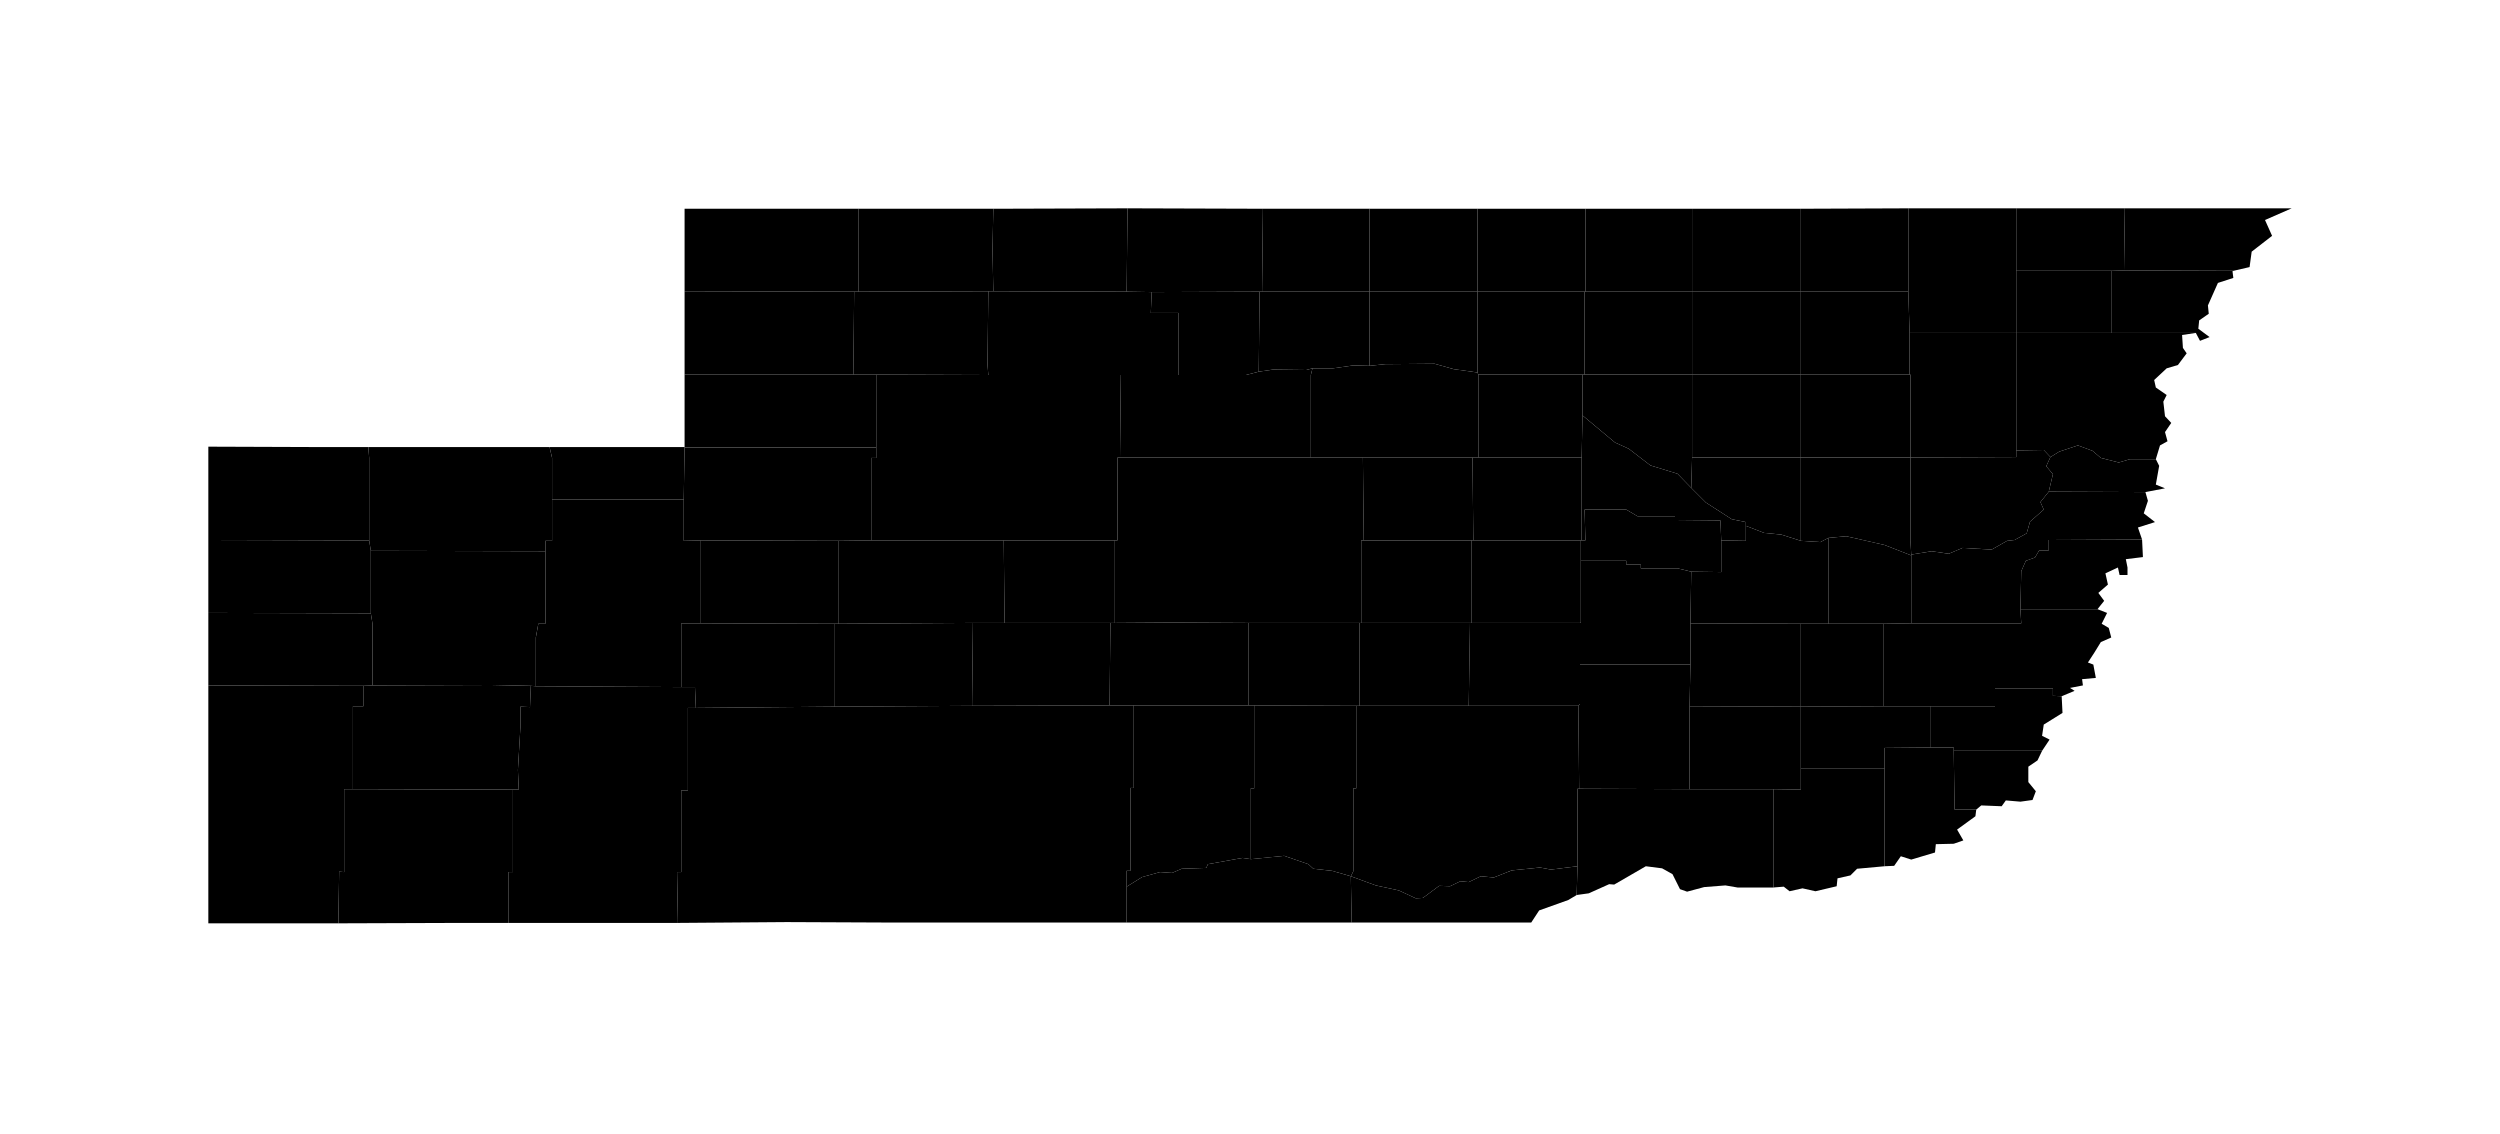
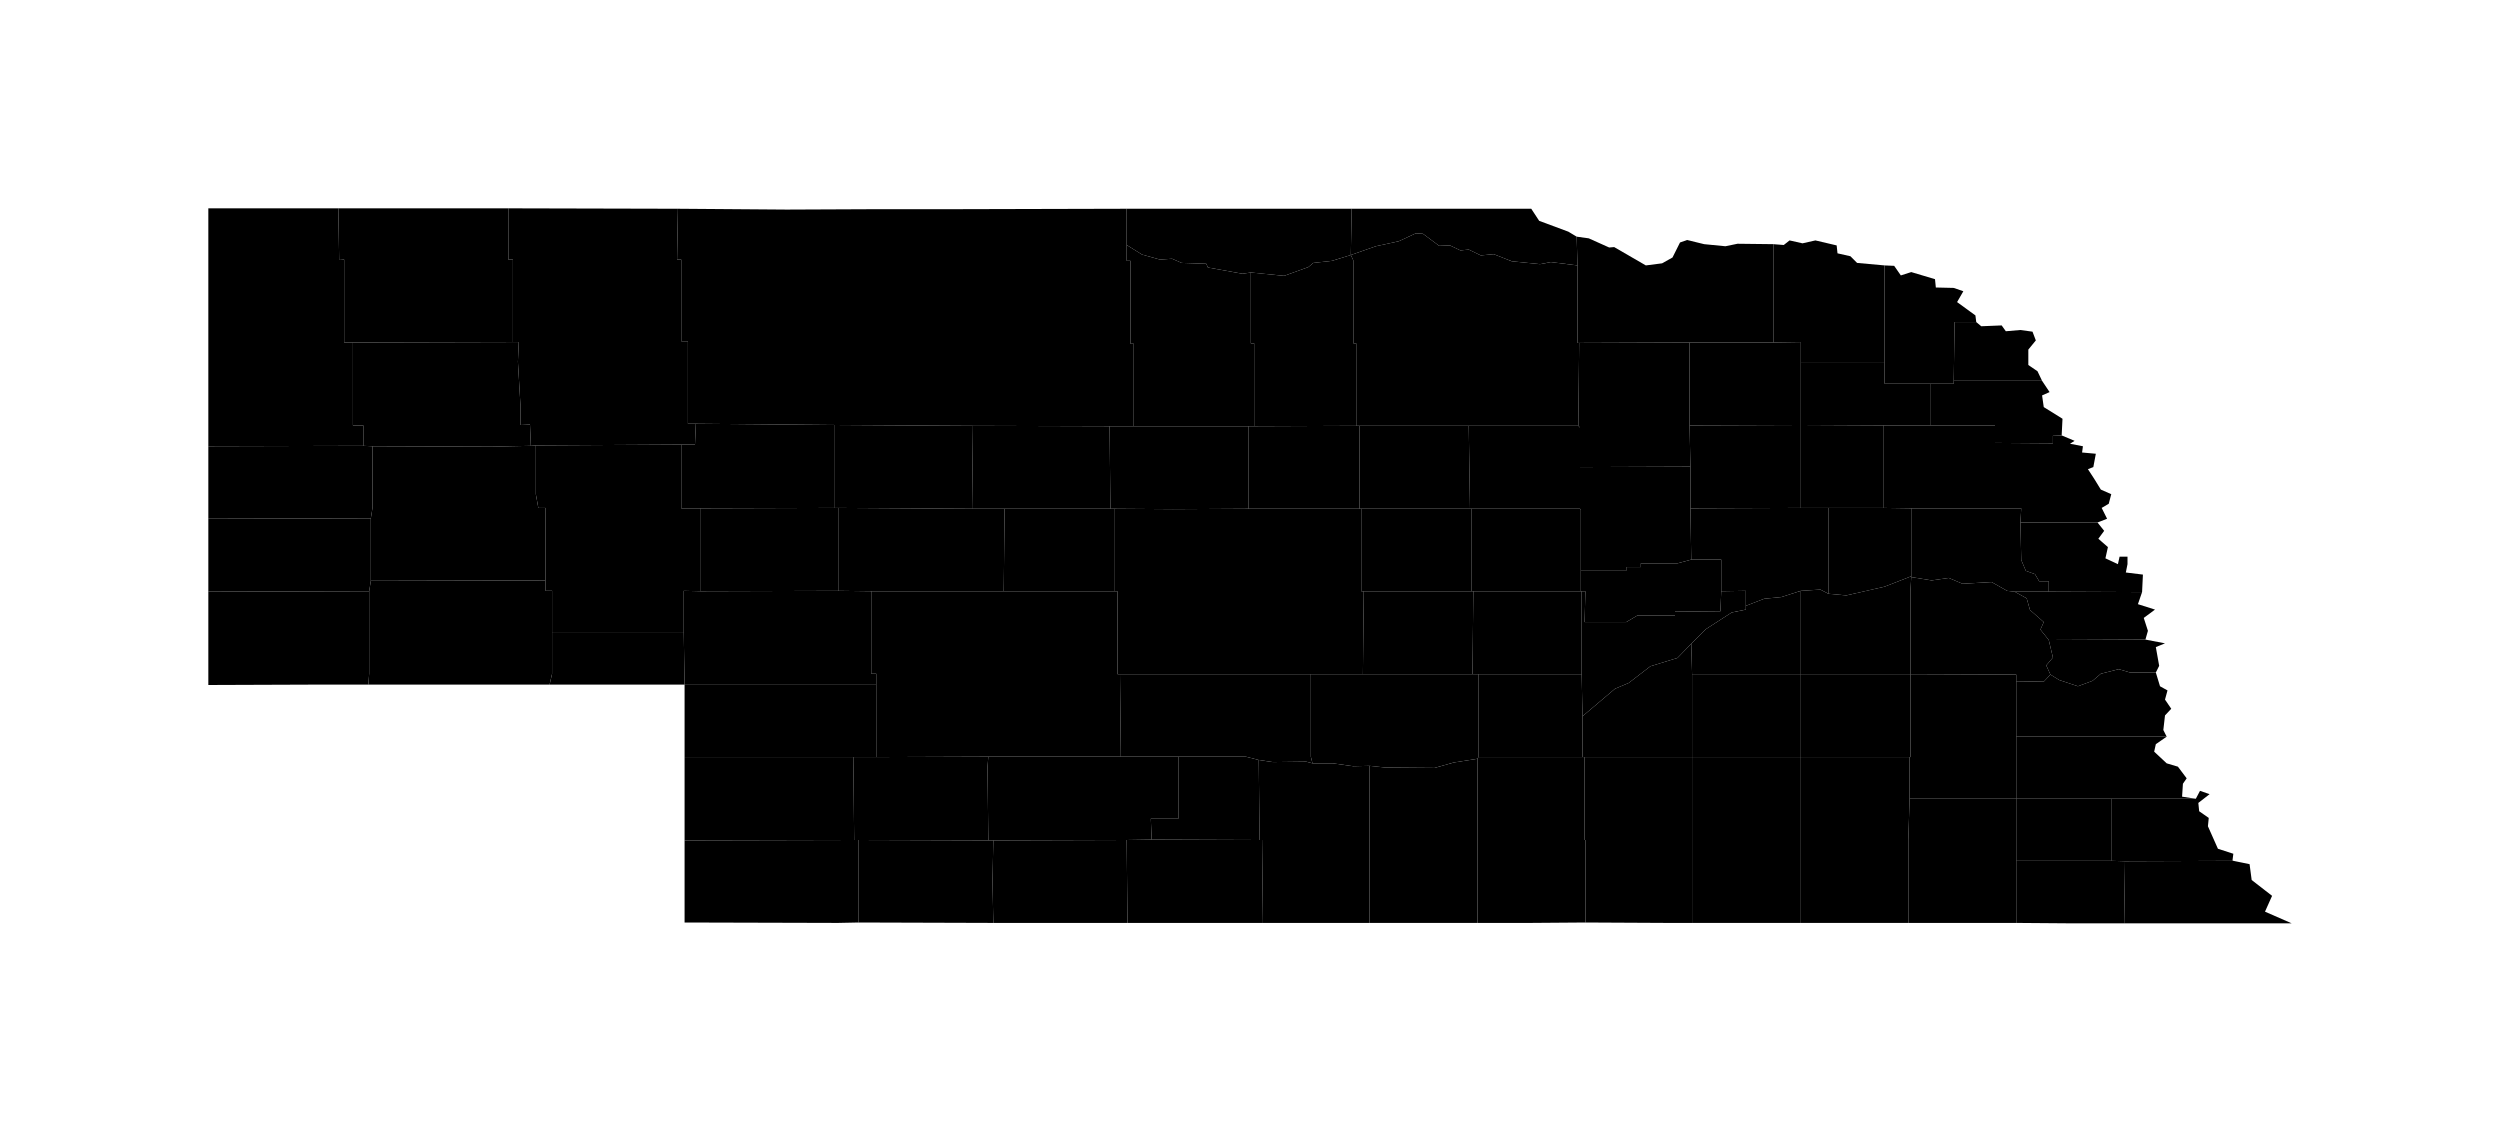
<svg xmlns="http://www.w3.org/2000/svg" viewBox="0 0 600 272" id="wtc-state-map-NE" role="img" aria-label="ne county map">
  <g class="wtc-counties">
-     <path class="wtc-county" id="wtc-county-adams" data-county="Adams" d="M354.6,89.4L354.6,70.0L380.3,70.0L380.3,89.9L379.8,89.9L354.8,89.9L354.6,89.4Z" />
-     <path class="wtc-county" id="wtc-county-antelope" data-county="Antelope" d="M379.0,189.3L378.8,169.4L379.2,169.0L379.2,159.5L405.7,159.5L405.5,169.5L405.5,189.4L379.0,189.3Z" />
-     <path class="wtc-county" id="wtc-county-arthur" data-county="Arthur" d="M168.2,149.6L168.2,129.7L201.3,129.8L201.3,149.7L200.2,149.7L168.2,149.6Z" />
-     <path class="wtc-county" id="wtc-county-banner" data-county="Banner" d="M50.0,147.1L50.0,139.5L50.0,129.6L88.6,129.7L89.0,132.2L89.0,147.2L50.0,147.1Z" />
-     <path class="wtc-county" id="wtc-county-blaine" data-county="Blaine" d="M266.3,169.3L266.5,149.5L267.4,149.5L281.5,149.4L299.6,149.5L299.6,169.3L272.1,169.3L266.3,169.3Z" />
-     <path class="wtc-county" id="wtc-county-boone" data-county="Boone" d="M379.2,159.5L379.2,149.5L379.4,149.3L379.4,134.6L390.3,134.6L390.3,135.5L393.8,135.5L393.8,136.4L402.6,136.4L405.9,137.2L405.7,149.6L405.7,159.5L379.2,159.5Z" />
-     <path class="wtc-county" id="wtc-county-box-butte" data-county="Box Butte" d="M84.7,189.4L84.7,169.5L87.2,169.5L87.2,164.6L89.4,164.5L117.9,164.4L127.4,164.6L127.2,169.7L124.9,169.6L124.9,174.5L124.3,184.8L124.5,189.5L123.1,189.5L84.7,189.4Z" />
-     <path class="wtc-county" id="wtc-county-boyd" data-county="Boyd" d="M324.4,221.4L324.2,210.3L330.2,212.5L335.7,213.7L339.8,215.6L341.5,215.5L345.4,212.6L348.0,212.7L350.5,211.5L352.5,211.7L355.4,210.3L358.5,210.6L362.8,208.9L369.6,208.2L372.2,208.7L378.6,207.9L378.4,214.8L376.4,216.0L369.4,218.5L367.5,221.4L324.4,221.4Z" />
-     <path class="wtc-county" id="wtc-county-brown" data-county="Brown" d="M270.4,212.8L270.4,209.0L271.3,209.0L271.3,189.1L272.1,189.1L272.1,169.3L299.6,169.3L301.0,169.3L301.0,189.2L300.2,189.2L300.2,206.2L298.2,205.9L289.9,207.4L289.5,208.3L283.6,208.5L281.3,209.5L278.4,209.3L274.1,210.5L270.4,212.8Z" />
-     <path class="wtc-county" id="wtc-county-buffalo" data-county="Buffalo" d="M314.6,109.8L314.6,90.0L315.0,88.4L319.9,88.4L324.8,87.7L328.7,87.8L332.4,87.4L344.3,87.3L348.9,88.6L354.6,89.4L354.8,89.9L354.8,109.8L353.4,109.8L327.1,109.8L314.6,109.8Z" />
-     <path class="wtc-county" id="wtc-county-burt" data-county="Burt" d="M478.8,165.2L478.8,149.6L485.1,149.6L484.9,146.2L503.4,146.2L505.7,147.1L504.4,149.7L506.1,150.7L506.7,153.0L504.2,154.1L502.6,156.7L501.1,159.0L502.4,159.5L503.0,162.7L499.7,163.0L499.9,164.5L496.8,165.1L497.9,165.8L494.8,167.1L492.7,167.0L492.7,165.2L478.8,165.2Z" />
-     <path class="wtc-county" id="wtc-county-butler" data-county="Butler" d="M432.2,129.8L432.2,109.8L458.5,109.8L458.5,129.7L458.7,133.1L458.7,133.3L452.3,130.8L443.1,128.7L438.8,129.1L436.9,130.1L432.2,129.8Z" />
-     <path class="wtc-county" id="wtc-county-cass" data-county="Cass" d="M483.9,108.1L483.9,94.8L520.0,94.8L519.2,96.4L519.6,99.9L521.1,101.5L519.6,103.7L520.2,105.9L518.4,106.9L517.4,110.2L511.2,110.2L508.5,111.0L504.2,109.9L502.2,108.2L498.7,106.9L494.2,108.4L492.1,109.7L490.5,108.0L483.9,108.1Z" />
-     <path class="wtc-county" id="wtc-county-cedar" data-county="Cedar" d="M425.6,213.0L425.6,189.4L432.2,189.5L432.2,184.5L452.3,184.5L452.3,207.9L445.7,208.5L444.1,210.1L441.0,210.8L440.8,212.7L435.7,213.9L432.6,213.2L429.5,213.9L428.1,212.8L425.6,213.0Z" />
-     <path class="wtc-county" id="wtc-county-chase" data-county="Chase" d="M164.3,75.2L164.3,69.9L205.0,70.0L204.8,89.9L164.3,89.9L164.3,75.2Z" />
-     <path class="wtc-county" id="wtc-county-cherry" data-county="Cherry" d="M162.7,221.5L162.5,209.3L163.5,209.3L163.5,189.7L165.1,189.7L165.1,169.9L167.0,169.9L200.2,169.6L233.3,169.4L266.3,169.3L272.1,169.3L272.1,189.1L271.3,189.1L271.3,209.0L270.4,209.0L270.4,212.8L270.4,221.4L231.0,221.4L211.5,221.4L188.8,221.3L162.7,221.5Z" />
-     <path class="wtc-county" id="wtc-county-cheyenne" data-county="Cheyenne" d="M88.6,129.7L88.6,109.9L88.4,107.3L130.0,107.3L131.9,107.3L132.5,109.9L132.5,119.9L132.5,129.8L130.9,129.8L130.9,132.3L89.0,132.2L88.6,129.7Z" />
-     <path class="wtc-county" id="wtc-county-clay" data-county="Clay" d="M380.3,89.9L380.3,70.0L380.5,70.0L406.1,70.0L406.1,89.9L380.3,89.9Z" />
-     <path class="wtc-county" id="wtc-county-colfax" data-county="Colfax" d="M438.8,149.7L438.8,129.1L443.1,128.7L452.3,130.8L458.7,133.3L458.7,149.6L452.1,149.7L438.8,149.7Z" />
-     <path class="wtc-county" id="wtc-county-cuming" data-county="Cuming" d="M452.1,169.5L452.1,149.7L458.7,149.6L478.8,149.6L478.8,165.2L478.8,169.5L463.4,169.5L452.1,169.5Z" />
-     <path class="wtc-county" id="wtc-county-custer" data-county="Custer" d="M267.4,149.5L267.4,129.7L268.2,129.7L268.2,109.8L268.8,109.8L314.6,109.8L327.1,109.8L327.3,129.7L326.7,129.7L326.7,149.5L326.3,149.5L299.6,149.5L281.5,149.4L267.4,149.5Z" />
-     <path class="wtc-county" id="wtc-county-dakota" data-county="Dakota" d="M474.3,194.3L469.1,194.3L468.9,180.2L490.1,180.2L489.0,182.5L486.8,184.0L486.8,187.7L488.6,189.9L487.8,192.0L484.9,192.4L481.4,192.1L480.4,193.5L475.5,193.3L474.3,194.3Z" />
-     <path class="wtc-county" id="wtc-county-dawes" data-county="Dawes" d="M81.2,221.6L81.4,209.2L82.6,209.3L82.6,189.4L84.7,189.4L123.1,189.5L123.1,209.3L122.0,209.3L122.0,221.5L110.1,221.5L81.2,221.6Z" />
-     <path class="wtc-county" id="wtc-county-dawson" data-county="Dawson" d="M268.8,109.8L269.0,90.0L282.8,90.0L299.0,90.0L302.1,89.2L305.5,88.7L313.5,88.8L315.0,88.4L314.6,90.0L314.6,109.8L268.8,109.8Z" />
-     <path class="wtc-county" id="wtc-county-deuel" data-county="Deuel" d="M132.5,119.9L132.5,109.9L131.9,107.3L164.3,107.3L164.3,107.4L164.1,119.9L132.5,119.9Z" />
-     <path class="wtc-county" id="wtc-county-dixon" data-county="Dixon" d="M452.3,184.5L452.3,179.5L463.4,179.4L468.9,179.4L468.9,180.2L469.1,194.3L474.3,194.3L474.1,195.9L469.7,199.1L471.2,201.7L468.9,202.5L464.6,202.6L464.4,204.6L458.7,206.3L456.2,205.5L454.6,207.8L452.3,207.9L452.3,184.5Z" />
-     <path class="wtc-county" id="wtc-county-dodge" data-county="Dodge" d="M458.7,149.6L458.7,133.3L458.7,133.1L463.6,132.3L467.7,132.9L471.0,131.5L478.0,131.9L481.7,129.8L483.5,129.6L491.7,129.6L491.7,132.1L489.4,132.1L488.4,133.8L486.2,134.6L485.1,137.1L484.9,146.2L485.1,149.6L478.8,149.6L458.7,149.6Z" />
-     <path class="wtc-county" id="wtc-county-douglas" data-county="Douglas" d="M483.5,129.6L486.4,128.0L487.2,125.2L490.5,122.3L489.7,120.5L491.7,118.0L514.9,118.1L515.5,120.2L514.5,123.2L517.2,125.3L513.1,126.6L514.1,129.5L491.7,129.6L483.5,129.6Z" />
-     <path class="wtc-county" id="wtc-county-dundy" data-county="Dundy" d="M164.3,69.9L164.3,50.1L201.1,50.1L206.0,50.1L206.0,70.0L205.0,70.0L164.3,69.9Z" />
-     <path class="wtc-county" id="wtc-county-fillmore" data-county="Fillmore" d="M406.1,89.9L406.1,70.0L406.3,70.0L432.2,70.0L432.2,89.9L406.1,89.9Z" />
-     <path class="wtc-county" id="wtc-county-franklin" data-county="Franklin" d="M328.7,70.0L328.7,50.1L335.1,50.1L354.6,50.1L354.6,70.0L328.7,70.0Z" />
-     <path class="wtc-county" id="wtc-county-frontier" data-county="Frontier" d="M237.2,90.0L237.0,87.5L237.2,69.9L238.4,69.9L270.4,70.0L276.4,70.1L276.2,75.1L282.8,75.1L282.8,90.0L269.0,90.0L237.2,90.0Z" />
-     <path class="wtc-county" id="wtc-county-furnas" data-county="Furnas" d="M270.4,70.0L270.6,50.0L271.5,50.0L303.1,50.1L302.9,70.0L302.3,70.0L276.4,70.1L270.4,70.0Z" />
-     <path class="wtc-county" id="wtc-county-gage" data-county="Gage" d="M458.0,50.0L464.4,50.0L483.9,50.0L483.9,65.0L483.9,79.9L458.3,79.9L458.0,70.0L458.0,50.0Z" />
-     <path class="wtc-county" id="wtc-county-garden" data-county="Garden" d="M128.6,164.7L128.6,153.0L129.2,149.7L130.9,149.7L130.9,132.3L130.9,129.8L132.5,129.8L132.5,119.9L164.1,119.9L164.1,129.8L168.2,129.7L168.2,149.6L163.5,149.6L163.5,164.9L128.6,164.7Z" />
-     <path class="wtc-county" id="wtc-county-garfield" data-county="Garfield" d="M326.3,169.4L326.3,149.5L326.7,149.5L352.8,149.5L352.5,169.4L326.3,169.4Z" />
-     <path class="wtc-county" id="wtc-county-gosper" data-county="Gosper" d="M282.8,90.0L282.8,75.1L276.2,75.1L276.4,70.1L302.3,70.0L302.1,89.2L299.0,90.0L282.8,90.0Z" />
-     <path class="wtc-county" id="wtc-county-grant" data-county="Grant" d="M163.5,164.9L163.5,149.6L168.2,149.6L200.2,149.7L200.2,169.6L167.0,169.9L166.8,164.9L163.5,164.9Z" />
-     <path class="wtc-county" id="wtc-county-greeley" data-county="Greeley" d="M353.2,149.5L353.2,129.7L353.6,129.7L379.4,129.7L379.4,134.6L379.4,149.3L379.2,149.5L353.2,149.5Z" />
-     <path class="wtc-county" id="wtc-county-hall" data-county="Hall" d="M354.8,109.8L354.8,89.9L379.8,89.9L379.8,99.7L379.6,109.8L354.8,109.8Z" />
-     <path class="wtc-county" id="wtc-county-hamilton" data-county="Hamilton" d="M379.8,99.7L379.8,89.9L380.3,89.9L406.1,89.9L406.1,109.8L405.9,117.1L402.6,113.7L396.1,111.7L390.9,107.7L387.6,106.2L379.8,99.7Z" />
-     <path class="wtc-county" id="wtc-county-harlan" data-county="Harlan" d="M302.9,70.0L303.1,50.1L328.7,50.1L328.7,70.0L302.9,70.0Z" />
-     <path class="wtc-county" id="wtc-county-hayes" data-county="Hayes" d="M204.8,89.9L205.0,70.0L206.0,70.0L237.2,69.9L237.0,87.5L237.2,90.0L210.3,89.9L204.8,89.9Z" />
-     <path class="wtc-county" id="wtc-county-hitchcock" data-county="Hitchcock" d="M206.0,50.1L238.4,50.1L238.2,60.0L238.4,69.9L237.2,69.9L206.0,70.0L206.0,50.1Z" />
-     <path class="wtc-county" id="wtc-county-holt" data-county="Holt" d="M324.2,210.3L324.8,209.1L324.8,189.2L325.5,189.2L325.5,169.4L326.3,169.4L352.5,169.4L378.8,169.4L379.0,189.3L378.6,189.3L378.6,207.9L372.2,208.7L369.6,208.2L362.8,208.9L358.5,210.6L355.4,210.3L352.5,211.7L350.5,211.5L348.0,212.7L345.4,212.6L341.5,215.5L339.8,215.6L335.7,213.7L330.2,212.5L324.2,210.3Z" />
-     <path class="wtc-county" id="wtc-county-hooker" data-county="Hooker" d="M200.2,169.6L200.2,149.7L201.3,149.7L233.5,149.5L233.3,169.4L200.2,169.6Z" />
-     <path class="wtc-county" id="wtc-county-howard" data-county="Howard" d="M353.6,129.7L353.4,109.8L354.8,109.8L379.6,109.8L379.6,129.7L379.4,129.7L353.6,129.7Z" />
-     <path class="wtc-county" id="wtc-county-jefferson" data-county="Jefferson" d="M432.2,50.1L458.0,50.0L458.0,70.0L432.2,70.0L432.2,50.1Z" />
-     <path class="wtc-county" id="wtc-county-johnson" data-county="Johnson" d="M483.9,79.9L483.9,65.0L506.7,65.0L506.7,79.9L483.9,79.9Z" />
-     <path class="wtc-county" id="wtc-county-kearney" data-county="Kearney" d="M328.7,87.8L328.7,70.0L354.6,70.0L354.6,89.4L348.9,88.6L344.3,87.3L332.4,87.4L328.7,87.8Z" />
-     <path class="wtc-county" id="wtc-county-keith" data-county="Keith" d="M164.1,119.9L164.3,107.4L210.3,107.4L210.3,109.9L209.1,109.9L209.1,129.7L201.3,129.8L168.2,129.7L164.1,129.8L164.1,119.9Z" />
-     <path class="wtc-county" id="wtc-county-keya-paha" data-county="Keya Paha" d="M270.4,221.4L270.4,212.8L274.1,210.5L278.4,209.3L281.3,209.5L283.6,208.5L289.5,208.3L289.9,207.4L298.2,205.9L300.2,206.2L308.2,205.4L314.0,207.4L315.2,208.5L319.7,209.0L324.2,210.3L324.4,221.4L308.4,221.4L270.4,221.4Z" />
-     <path class="wtc-county" id="wtc-county-kimball" data-county="Kimball" d="M50.0,129.6L50.0,107.2L77.3,107.3L88.4,107.3L88.6,109.9L88.6,129.7L50.0,129.6Z" />
-     <path class="wtc-county" id="wtc-county-knox" data-county="Knox" d="M378.4,214.8L378.6,207.9L378.6,189.3L379.0,189.3L405.5,189.4L425.6,189.4L425.6,213.0L417.0,213.0L414.1,212.5L409.0,212.9L404.9,214.0L403.2,213.4L401.4,209.8L398.9,208.4L395.0,207.9L387.4,212.3L386.2,212.2L381.3,214.4L378.4,214.8Z" />
-     <path class="wtc-county" id="wtc-county-lancaster" data-county="Lancaster" d="M458.3,89.9L458.3,79.9L483.9,79.9L483.9,94.8L483.9,108.1L483.9,109.7L458.5,109.8L458.5,89.9L458.3,89.9Z" />
-     <path class="wtc-county" id="wtc-county-lincoln" data-county="Lincoln" d="M209.1,129.7L209.1,109.9L210.3,109.9L210.3,107.4L210.3,89.9L237.2,90.0L269.0,90.0L268.8,109.8L268.2,109.8L268.2,129.7L267.4,129.7L240.9,129.7L209.1,129.7Z" />
-     <path class="wtc-county" id="wtc-county-logan" data-county="Logan" d="M241.1,149.5L240.9,129.7L267.4,129.7L267.4,149.5L266.5,149.5L241.1,149.5Z" />
-     <path class="wtc-county" id="wtc-county-loup" data-county="Loup" d="M299.6,169.3L299.6,149.5L326.3,149.5L326.3,169.4L325.5,169.4L301.0,169.3L299.6,169.3Z" />
-     <path class="wtc-county" id="wtc-county-mcpherson" data-county="McPherson" d="M201.3,149.7L201.3,129.8L209.1,129.7L240.9,129.7L241.1,149.5L233.5,149.5L201.3,149.7Z" />
-     <path class="wtc-county" id="wtc-county-madison" data-county="Madison" d="M405.5,169.5L405.7,159.5L405.7,149.6L432.2,149.7L432.2,169.6L405.5,169.5Z" />
-     <path class="wtc-county" id="wtc-county-merrick" data-county="Merrick" d="M379.6,129.7L379.6,109.8L379.8,99.7L387.6,106.2L390.9,107.7L396.1,111.7L402.6,113.7L405.9,117.1L409.4,120.6L415.6,124.6L419.0,125.3L419.0,126.2L419.0,129.8L413.1,129.7L412.9,124.9L402.0,124.8L402.0,123.9L393.0,123.9L390.3,122.3L380.3,122.3L380.5,129.7L379.6,129.7Z" />
-     <path class="wtc-county" id="wtc-county-morrill" data-county="Morrill" d="M89.4,164.5L89.4,149.7L89.0,147.2L89.0,132.2L130.9,132.3L130.9,149.7L129.2,149.7L128.6,153.0L128.6,164.7L127.4,164.6L117.9,164.4L89.4,164.5Z" />
-     <path class="wtc-county" id="wtc-county-nance" data-county="Nance" d="M379.4,134.6L379.4,129.7L379.6,129.7L380.5,129.7L380.3,122.3L390.3,122.3L393.0,123.9L402.0,123.9L402.0,124.8L412.9,124.9L413.1,129.7L413.1,137.3L405.9,137.2L402.6,136.4L393.8,136.4L393.8,135.5L390.3,135.5L390.3,134.6L379.4,134.6Z" />
-     <path class="wtc-county" id="wtc-county-nemaha" data-county="Nemaha" d="M506.7,79.9L506.7,65.0L510.0,64.9L536.0,65.0L535.8,65.1L536.0,66.7L532.3,67.9L529.9,73.3L530.1,75.3L527.8,76.9L527.6,78.9L530.3,80.9L528.0,81.8L527.0,79.9L506.7,79.9Z" />
-     <path class="wtc-county" id="wtc-county-nuckolls" data-county="Nuckolls" d="M380.5,50.1L400.0,50.1L406.3,50.1L406.3,70.0L406.1,70.0L380.5,70.0L380.5,50.1Z" />
-     <path class="wtc-county" id="wtc-county-otoe" data-county="Otoe" d="M483.9,94.8L483.9,79.9L506.7,79.9L527.0,79.9L523.7,80.4L523.9,83.5L524.8,84.8L522.7,87.6L520.0,88.4L517.0,91.2L517.4,93.0L520.0,94.8L483.9,94.8Z" />
-     <path class="wtc-county" id="wtc-county-pawnee" data-county="Pawnee" d="M483.9,65.0L483.9,50.0L496.8,50.0L509.8,50.0L510.0,64.9L506.7,65.0L483.9,65.0Z" />
-     <path class="wtc-county" id="wtc-county-perkins" data-county="Perkins" d="M164.3,107.4L164.3,107.3L164.3,92.8L164.3,89.9L204.8,89.9L210.3,89.9L210.3,107.4L164.3,107.4Z" />
-     <path class="wtc-county" id="wtc-county-phelps" data-county="Phelps" d="M302.1,89.2L302.3,70.0L302.9,70.0L328.7,70.0L328.7,87.8L324.8,87.7L319.9,88.4L315.0,88.4L313.5,88.8L305.5,88.7L302.1,89.2Z" />
-     <path class="wtc-county" id="wtc-county-pierce" data-county="Pierce" d="M405.5,189.4L405.5,169.5L432.2,169.6L432.2,184.5L432.2,189.5L425.6,189.4L405.5,189.4Z" />
-     <path class="wtc-county" id="wtc-county-platte" data-county="Platte" d="M405.7,149.6L405.9,137.2L413.1,137.3L413.1,129.7L419.0,129.8L419.0,126.2L423.4,127.9L427.5,128.3L432.2,129.8L436.9,130.1L438.8,129.1L438.8,149.7L432.2,149.7L405.7,149.6Z" />
-     <path class="wtc-county" id="wtc-county-polk" data-county="Polk" d="M405.9,117.1L406.1,109.8L432.2,109.8L432.2,129.8L427.5,128.3L423.4,127.9L419.0,126.2L419.0,125.3L415.6,124.6L409.4,120.6L405.9,117.1Z" />
-     <path class="wtc-county" id="wtc-county-red-willow" data-county="Red Willow" d="M238.4,69.9L238.2,60.0L238.4,50.1L239.4,50.1L270.6,50.0L270.4,70.0L238.4,69.9Z" />
-     <path class="wtc-county" id="wtc-county-richardson" data-county="Richardson" d="M509.8,50.0L522.5,50.0L548.2,50.0L550.0,50.0L543.6,52.8L545.3,56.6L540.4,60.4L539.9,64.1L536.0,65.0L510.0,64.9L509.8,50.0Z" />
-     <path class="wtc-county" id="wtc-county-rock" data-county="Rock" d="M300.2,206.2L300.2,189.2L301.0,189.2L301.0,169.3L325.5,169.4L325.5,189.2L324.8,189.2L324.8,209.1L324.2,210.3L319.7,209.0L315.2,208.5L314.0,207.4L308.2,205.4L300.2,206.2Z" />
-     <path class="wtc-county" id="wtc-county-saline" data-county="Saline" d="M432.2,89.9L432.2,70.0L458.0,70.0L458.3,79.9L458.3,89.9L432.2,89.9Z" />
-     <path class="wtc-county" id="wtc-county-sarpy" data-county="Sarpy" d="M491.7,118.0L492.7,113.8L491.1,111.9L492.1,109.7L494.2,108.4L498.7,106.9L502.2,108.2L504.2,109.9L508.5,111.0L511.2,110.2L517.4,110.2L518.2,111.8L517.4,116.3L519.6,117.2L514.9,118.1L491.7,118.0Z" />
-     <path class="wtc-county" id="wtc-county-saunders" data-county="Saunders" d="M458.7,133.1L458.5,129.7L458.5,109.8L483.9,109.7L483.9,108.1L490.5,108.0L492.1,109.7L491.1,111.9L492.7,113.8L491.7,118.0L489.7,120.5L490.5,122.3L487.2,125.2L486.4,128.0L483.5,129.6L481.7,129.8L478.0,131.9L471.0,131.5L467.7,132.9L463.6,132.3L458.7,133.1Z" />
-     <path class="wtc-county" id="wtc-county-scotts-bluff" data-county="Scotts Bluff" d="M50.0,164.5L50.0,147.1L89.0,147.2L89.4,149.7L89.4,164.5L87.2,164.6L50.0,164.5Z" />
-     <path class="wtc-county" id="wtc-county-seward" data-county="Seward" d="M432.2,109.8L432.2,89.9L458.3,89.9L458.5,89.9L458.5,109.8L432.2,109.8Z" />
-     <path class="wtc-county" id="wtc-county-sheridan" data-county="Sheridan" d="M122.0,221.5L122.0,209.3L123.1,209.3L123.1,189.5L124.5,189.5L124.3,184.8L124.9,174.5L124.9,169.6L127.2,169.7L127.4,164.6L128.6,164.7L163.5,164.9L166.8,164.9L167.0,169.9L165.1,169.9L165.1,189.7L163.5,189.7L163.5,209.3L162.5,209.3L162.7,221.5L122.0,221.5Z" />
-     <path class="wtc-county" id="wtc-county-sherman" data-county="Sherman" d="M327.3,129.7L327.1,109.8L353.4,109.8L353.6,129.7L353.2,129.7L327.3,129.7Z" />
-     <path class="wtc-county" id="wtc-county-sioux" data-county="Sioux" d="M50.0,221.6L50.0,199.3L50.0,164.5L87.2,164.6L87.2,169.5L84.7,169.5L84.7,189.4L82.6,189.4L82.6,209.3L81.4,209.2L81.2,221.6L50.0,221.6Z" />
-     <path class="wtc-county" id="wtc-county-stanton" data-county="Stanton" d="M432.2,169.6L432.2,149.7L438.8,149.7L452.1,149.7L452.1,169.5L432.2,169.6Z" />
-     <path class="wtc-county" id="wtc-county-thayer" data-county="Thayer" d="M406.3,70.0L406.3,50.1L432.2,50.1L432.2,70.0L406.3,70.0Z" />
-     <path class="wtc-county" id="wtc-county-thomas" data-county="Thomas" d="M233.3,169.4L233.5,149.5L241.1,149.5L266.5,149.5L266.3,169.3L233.3,169.4Z" />
-     <path class="wtc-county" id="wtc-county-thurston" data-county="Thurston" d="M463.4,179.4L463.4,169.5L478.8,169.5L478.8,165.2L492.7,165.2L492.7,167.0L494.8,167.1L495.0,171.1L490.5,173.9L490.1,176.6L491.9,177.5L490.1,180.2L468.9,180.2L468.9,179.4L463.4,179.4Z" />
-     <path class="wtc-county" id="wtc-county-valley" data-county="Valley" d="M326.7,149.5L326.7,129.7L327.3,129.7L353.2,129.7L353.2,149.5L352.8,149.5L326.7,149.5Z" />
-     <path class="wtc-county" id="wtc-county-washington" data-county="Washington" d="M484.9,146.2L485.1,137.1L486.2,134.6L488.4,133.8L489.4,132.1L491.7,132.1L491.7,129.6L514.1,129.5L514.3,133.7L510.2,134.2L510.6,136.2L510.6,138.0L508.7,138.0L508.3,136.2L505.3,137.6L505.9,140.3L503.6,142.3L505.0,144.2L503.4,146.2L484.9,146.2Z" />
-     <path class="wtc-county" id="wtc-county-wayne" data-county="Wayne" d="M432.2,184.5L432.2,169.6L452.1,169.5L463.4,169.5L463.4,179.4L452.3,179.5L452.3,184.5L432.2,184.5Z" />
-     <path class="wtc-county" id="wtc-county-webster" data-county="Webster" d="M354.6,70.0L354.6,50.1L367.3,50.1L380.5,50.1L380.5,70.0L380.3,70.0L354.6,70.0Z" />
-     <path class="wtc-county" id="wtc-county-wheeler" data-county="Wheeler" d="M352.5,169.4L352.8,149.5L353.2,149.5L379.2,149.5L379.2,159.5L379.2,169.0L378.8,169.4L352.5,169.4Z" />
-     <path class="wtc-county" id="wtc-county-york" data-county="York" d="M406.1,109.8L406.1,89.9L432.2,89.9L432.2,109.8L406.1,109.8Z" />
+     <path class="wtc-county" id="wtc-county-adams" data-county="Adams" d="M354.6,182.1L354.6,201.6L380.3,201.6L380.3,181.7L379.8,181.7L354.8,181.7L354.6,182.1Z" />
+     <path class="wtc-county" id="wtc-county-antelope" data-county="Antelope" d="M379.0,82.3L378.8,102.2L379.2,102.6L379.2,112.1L405.7,112.0L405.5,102.1L405.5,82.2L379.0,82.3Z" />
+     <path class="wtc-county" id="wtc-county-arthur" data-county="Arthur" d="M168.2,122.0L168.2,141.9L201.3,141.8L201.3,121.9L200.2,121.9L168.2,122.0Z" />
+     <path class="wtc-county" id="wtc-county-banner" data-county="Banner" d="M50.0,124.5L50.0,132.1L50.0,142.0L88.6,141.9L89.0,139.4L89.0,124.4L50.0,124.5Z" />
+     <path class="wtc-county" id="wtc-county-blaine" data-county="Blaine" d="M266.3,102.3L266.5,122.1L267.4,122.1L281.5,122.2L299.6,122.1L299.6,102.3L272.1,102.3L266.3,102.3Z" />
+     <path class="wtc-county" id="wtc-county-boone" data-county="Boone" d="M379.2,112.1L379.2,122.1L379.4,122.3L379.4,137.0L390.3,137.0L390.3,136.1L393.8,136.1L393.8,135.2L402.6,135.2L405.9,134.3L405.7,122.0L405.7,112.0L379.2,112.1Z" />
+     <path class="wtc-county" id="wtc-county-box-butte" data-county="Box Butte" d="M84.7,82.2L84.7,102.1L87.2,102.1L87.2,107.0L89.4,107.1L117.9,107.2L127.4,107.0L127.2,101.9L124.9,102.0L124.9,97.1L124.3,86.8L124.5,82.1L123.1,82.1L84.7,82.2Z" />
+     <path class="wtc-county" id="wtc-county-boyd" data-county="Boyd" d="M324.4,50.1L324.2,61.2L330.2,59.1L335.7,57.9L339.8,56.0L341.5,56.1L345.4,59.0L348.0,58.9L350.5,60.1L352.5,59.9L355.4,61.3L358.5,61.0L362.8,62.7L369.6,63.4L372.2,62.9L378.6,63.7L378.4,56.8L376.4,55.6L369.4,53.0L367.5,50.1L324.4,50.1Z" />
+     <path class="wtc-county" id="wtc-county-brown" data-county="Brown" d="M270.4,58.8L270.4,62.6L271.3,62.6L271.3,82.5L272.1,82.5L272.1,102.3L299.6,102.3L301.0,102.3L301.0,82.4L300.2,82.4L300.2,65.4L298.2,65.7L289.9,64.2L289.5,63.3L283.6,63.1L281.3,62.1L278.4,62.3L274.1,61.1L270.4,58.8Z" />
+     <path class="wtc-county" id="wtc-county-buffalo" data-county="Buffalo" d="M314.6,161.8L314.6,181.6L315.0,183.2L319.9,183.2L324.8,183.9L328.7,183.8L332.4,184.2L344.3,184.3L348.9,183.0L354.6,182.1L354.8,181.7L354.8,161.8L353.4,161.8L327.1,161.8L314.6,161.8Z" />
+     <path class="wtc-county" id="wtc-county-burt" data-county="Burt" d="M478.8,106.3L478.8,122.0L485.1,122.0L484.9,125.4L503.4,125.4L505.7,124.5L504.4,121.9L506.1,120.9L506.7,118.6L504.2,117.5L502.6,114.9L501.1,112.6L502.4,112.1L503.0,108.9L499.7,108.6L499.9,107.1L496.8,106.5L497.9,105.8L494.8,104.5L492.7,104.6L492.7,106.4L478.8,106.3Z" />
+     <path class="wtc-county" id="wtc-county-butler" data-county="Butler" d="M432.2,141.8L432.2,161.8L458.5,161.8L458.5,141.9L458.7,138.5L458.7,138.3L452.3,140.8L443.1,142.9L438.8,142.5L436.9,141.5L432.2,141.8Z" />
+     <path class="wtc-county" id="wtc-county-cass" data-county="Cass" d="M483.9,163.5L483.9,176.8L520.0,176.8L519.2,175.2L519.6,171.7L521.1,170.1L519.6,167.9L520.2,165.7L518.4,164.7L517.4,161.4L511.2,161.4L508.5,160.6L504.2,161.7L502.2,163.4L498.7,164.7L494.2,163.2L492.1,161.9L490.5,163.6L483.9,163.5Z" />
+     <path class="wtc-county" id="wtc-county-cedar" data-county="Cedar" d="M425.6,58.6L425.6,82.2L432.2,82.1L432.2,87.1L452.3,87.1L452.3,63.7L445.7,63.1L444.1,61.5L441.0,60.8L440.8,58.9L435.7,57.7L432.6,58.4L429.5,57.7L428.1,58.8L425.6,58.6Z" />
+     <path class="wtc-county" id="wtc-county-chase" data-county="Chase" d="M164.3,196.4L164.3,201.7L205.0,201.6L204.8,181.7L164.3,181.7L164.3,196.4Z" />
+     <path class="wtc-county" id="wtc-county-cherry" data-county="Cherry" d="M162.7,50.1L162.5,62.3L163.5,62.3L163.5,81.9L165.1,81.9L165.1,101.7L167.0,101.7L200.2,102.0L233.3,102.2L266.3,102.3L272.1,102.3L272.1,82.5L271.3,82.5L271.3,62.6L270.4,62.6L270.4,58.8L270.4,50.1L231.0,50.2L211.5,50.2L188.8,50.3L162.7,50.1Z" />
+     <path class="wtc-county" id="wtc-county-cheyenne" data-county="Cheyenne" d="M88.6,141.9L88.6,161.7L88.4,164.3L130.0,164.3L131.9,164.3L132.5,161.7L132.5,151.7L132.5,141.8L130.9,141.8L130.9,139.3L89.0,139.4L88.6,141.9Z" />
+     <path class="wtc-county" id="wtc-county-clay" data-county="Clay" d="M380.3,181.7L380.3,201.6L380.5,201.6L406.1,201.6L406.1,181.7L380.3,181.7Z" />
+     <path class="wtc-county" id="wtc-county-colfax" data-county="Colfax" d="M438.8,121.9L438.8,142.5L443.1,142.9L452.3,140.8L458.7,138.3L458.7,122.0L452.1,121.9L438.8,121.9Z" />
+     <path class="wtc-county" id="wtc-county-cuming" data-county="Cuming" d="M452.1,102.1L452.1,121.9L458.7,122.0L478.8,122.0L478.8,106.3L478.8,102.1L463.4,102.1L452.1,102.1Z" />
+     <path class="wtc-county" id="wtc-county-custer" data-county="Custer" d="M267.4,122.1L267.4,141.9L268.2,141.9L268.2,161.8L268.8,161.8L314.6,161.8L327.1,161.8L327.3,141.9L326.7,141.9L326.7,122.1L326.3,122.1L299.6,122.1L281.5,122.2L267.4,122.1Z" />
+     <path class="wtc-county" id="wtc-county-dakota" data-county="Dakota" d="M474.3,77.3L469.1,77.3L468.9,91.4L490.1,91.4L489.0,89.1L486.8,87.6L486.8,83.9L488.6,81.7L487.8,79.6L484.9,79.2L481.4,79.5L480.4,78.1L475.5,78.3L474.3,77.3Z" />
+     <path class="wtc-county" id="wtc-county-dawes" data-county="Dawes" d="M81.2,50.0L81.4,62.4L82.6,62.3L82.6,82.2L84.7,82.2L123.1,82.1L123.1,62.3L122.0,62.3L122.0,50.0L110.1,50.0L81.2,50.0Z" />
+     <path class="wtc-county" id="wtc-county-dawson" data-county="Dawson" d="M268.8,161.8L269.0,181.6L282.8,181.6L299.0,181.6L302.1,182.4L305.5,182.9L313.5,182.8L315.0,183.2L314.6,181.6L314.6,161.8L268.8,161.8Z" />
+     <path class="wtc-county" id="wtc-county-deuel" data-county="Deuel" d="M132.5,151.7L132.5,161.7L131.9,164.3L164.3,164.3L164.3,164.2L164.1,151.7L132.5,151.7Z" />
+     <path class="wtc-county" id="wtc-county-dixon" data-county="Dixon" d="M452.3,87.1L452.3,92.1L463.4,92.1L468.9,92.1L468.9,91.4L469.1,77.3L474.3,77.3L474.1,75.7L469.7,72.5L471.2,69.9L468.9,69.1L464.6,69.0L464.4,67.0L458.7,65.3L456.2,66.1L454.6,63.8L452.3,63.7L452.3,87.1Z" />
+     <path class="wtc-county" id="wtc-county-dodge" data-county="Dodge" d="M458.7,122.0L458.7,138.3L458.7,138.5L463.6,139.3L467.7,138.7L471.0,140.1L478.0,139.7L481.7,141.8L483.5,142.0L491.7,142.0L491.7,139.5L489.4,139.5L488.4,137.8L486.2,137.0L485.1,134.4L484.9,125.4L485.1,122.0L478.8,122.0L458.7,122.0Z" />
+     <path class="wtc-county" id="wtc-county-douglas" data-county="Douglas" d="M483.5,142.0L486.4,143.6L487.2,146.4L490.5,149.3L489.7,151.1L491.7,153.6L514.9,153.5L515.5,151.4L514.5,148.3L517.2,146.3L513.1,145.0L514.1,142.1L491.7,142.0L483.5,142.0Z" />
+     <path class="wtc-county" id="wtc-county-dundy" data-county="Dundy" d="M164.3,201.7L164.3,221.4L201.1,221.5L206.0,221.4L206.0,201.6L205.0,201.6L164.3,201.7Z" />
+     <path class="wtc-county" id="wtc-county-fillmore" data-county="Fillmore" d="M406.1,181.7L406.1,201.6L406.3,201.6L432.2,201.6L432.2,181.7L406.1,181.7Z" />
+     <path class="wtc-county" id="wtc-county-franklin" data-county="Franklin" d="M328.7,201.6L328.7,221.5L335.1,221.5L354.6,221.5L354.6,201.6L328.7,201.6Z" />
+     <path class="wtc-county" id="wtc-county-frontier" data-county="Frontier" d="M237.2,181.6L237.0,184.1L237.2,201.7L238.4,201.7L270.4,201.6L276.4,201.5L276.2,196.5L282.8,196.5L282.8,181.6L269.0,181.6L237.2,181.6Z" />
+     <path class="wtc-county" id="wtc-county-furnas" data-county="Furnas" d="M270.4,201.6L270.6,221.5L271.5,221.5L303.1,221.5L302.9,201.6L302.3,201.6L276.4,201.5L270.4,201.6Z" />
+     <path class="wtc-county" id="wtc-county-gage" data-county="Gage" d="M458.0,221.5L464.4,221.5L483.9,221.5L483.9,206.6L483.9,191.7L458.3,191.7L458.0,201.6L458.0,221.5Z" />
+     <path class="wtc-county" id="wtc-county-garden" data-county="Garden" d="M128.6,106.9L128.6,118.6L129.2,121.9L130.9,121.9L130.9,139.3L130.9,141.8L132.5,141.8L132.5,151.7L164.1,151.7L164.1,141.8L168.2,141.9L168.2,122.0L163.5,122.0L163.5,106.7L128.6,106.9Z" />
+     <path class="wtc-county" id="wtc-county-garfield" data-county="Garfield" d="M326.3,102.2L326.3,122.1L326.7,122.1L352.8,122.1L352.5,102.2L326.3,102.2Z" />
+     <path class="wtc-county" id="wtc-county-gosper" data-county="Gosper" d="M282.8,181.6L282.8,196.5L276.2,196.5L276.4,201.5L302.3,201.6L302.1,182.4L299.0,181.6L282.8,181.6Z" />
+     <path class="wtc-county" id="wtc-county-grant" data-county="Grant" d="M163.5,106.7L163.5,122.0L168.2,122.0L200.2,121.9L200.2,102.0L167.0,101.7L166.8,106.7L163.5,106.7Z" />
+     <path class="wtc-county" id="wtc-county-greeley" data-county="Greeley" d="M353.2,122.1L353.2,141.9L353.6,141.9L379.4,141.9L379.4,137.0L379.4,122.3L379.2,122.1L353.2,122.1Z" />
+     <path class="wtc-county" id="wtc-county-hall" data-county="Hall" d="M354.8,161.8L354.8,181.7L379.8,181.7L379.8,171.9L379.6,161.8L354.8,161.8Z" />
+     <path class="wtc-county" id="wtc-county-hamilton" data-county="Hamilton" d="M379.8,171.9L379.8,181.7L380.3,181.7L406.1,181.7L406.1,161.8L405.9,154.5L402.6,157.9L396.1,159.9L390.9,163.9L387.6,165.3L379.8,171.9Z" />
+     <path class="wtc-county" id="wtc-county-harlan" data-county="Harlan" d="M302.9,201.6L303.1,221.5L328.7,221.5L328.7,201.6L302.9,201.6Z" />
+     <path class="wtc-county" id="wtc-county-hayes" data-county="Hayes" d="M204.8,181.7L205.0,201.6L206.0,201.6L237.2,201.7L237.0,184.1L237.2,181.6L210.3,181.7L204.8,181.7Z" />
+     <path class="wtc-county" id="wtc-county-hitchcock" data-county="Hitchcock" d="M206.0,221.4L238.4,221.5L238.2,211.6L238.4,201.7L237.2,201.7L206.0,201.6L206.0,221.4Z" />
+     <path class="wtc-county" id="wtc-county-holt" data-county="Holt" d="M324.2,61.2L324.8,62.5L324.8,82.4L325.5,82.4L325.5,102.2L326.3,102.2L352.5,102.2L378.8,102.2L379.0,82.3L378.6,82.3L378.6,63.7L372.2,62.9L369.6,63.4L362.8,62.7L358.5,61.0L355.4,61.3L352.5,59.9L350.5,60.1L348.0,58.9L345.4,59.0L341.5,56.1L339.8,56.0L335.7,57.9L330.2,59.1L324.2,61.2Z" />
+     <path class="wtc-county" id="wtc-county-hooker" data-county="Hooker" d="M200.2,102.0L200.2,121.9L201.3,121.9L233.5,122.1L233.3,102.2L200.2,102.0Z" />
+     <path class="wtc-county" id="wtc-county-howard" data-county="Howard" d="M353.6,141.9L353.4,161.8L354.8,161.8L379.6,161.8L379.6,141.9L379.4,141.9L353.6,141.9Z" />
+     <path class="wtc-county" id="wtc-county-jefferson" data-county="Jefferson" d="M432.2,221.5L458.0,221.5L458.0,201.6L432.2,201.6L432.2,221.5Z" />
+     <path class="wtc-county" id="wtc-county-johnson" data-county="Johnson" d="M483.9,191.7L483.9,206.6L506.7,206.6L506.7,191.7L483.9,191.7Z" />
+     <path class="wtc-county" id="wtc-county-kearney" data-county="Kearney" d="M328.7,183.8L328.7,201.6L354.6,201.6L354.6,182.1L348.9,183.0L344.3,184.3L332.4,184.2L328.7,183.8Z" />
+     <path class="wtc-county" id="wtc-county-keith" data-county="Keith" d="M164.1,151.7L164.3,164.2L210.3,164.2L210.3,161.7L209.1,161.7L209.1,141.9L201.3,141.8L168.2,141.9L164.1,141.8L164.1,151.7Z" />
+     <path class="wtc-county" id="wtc-county-keya-paha" data-county="Keya Paha" d="M270.4,50.1L270.4,58.8L274.1,61.1L278.4,62.3L281.3,62.1L283.6,63.1L289.5,63.3L289.9,64.2L298.2,65.7L300.2,65.4L308.2,66.2L314.0,64.1L315.2,63.1L319.7,62.6L324.2,61.2L324.4,50.1L308.4,50.1L270.4,50.1Z" />
+     <path class="wtc-county" id="wtc-county-kimball" data-county="Kimball" d="M50.0,142.0L50.0,164.4L77.3,164.3L88.4,164.3L88.6,161.7L88.6,141.9L50.0,142.0Z" />
+     <path class="wtc-county" id="wtc-county-knox" data-county="Knox" d="M378.4,56.8L378.6,63.7L378.6,82.3L379.0,82.3L405.5,82.2L425.6,82.2L425.6,58.6L417.0,58.5L414.1,59.1L409.0,58.6L404.9,57.6L403.2,58.2L401.4,61.8L398.9,63.2L395.0,63.7L387.4,59.3L386.2,59.4L381.3,57.2L378.4,56.8Z" />
+     <path class="wtc-county" id="wtc-county-lancaster" data-county="Lancaster" d="M458.3,181.7L458.3,191.7L483.9,191.7L483.9,176.8L483.9,163.5L483.9,161.9L458.5,161.8L458.5,181.7L458.3,181.7Z" />
+     <path class="wtc-county" id="wtc-county-lincoln" data-county="Lincoln" d="M209.1,141.9L209.1,161.7L210.3,161.7L210.3,164.2L210.3,181.7L237.2,181.6L269.0,181.6L268.8,161.8L268.2,161.8L268.2,141.9L267.4,141.9L240.9,141.9L209.1,141.9Z" />
+     <path class="wtc-county" id="wtc-county-logan" data-county="Logan" d="M241.1,122.1L240.9,141.9L267.4,141.9L267.4,122.1L266.5,122.1L241.1,122.1Z" />
+     <path class="wtc-county" id="wtc-county-loup" data-county="Loup" d="M299.6,102.3L299.6,122.1L326.3,122.1L326.3,102.2L325.5,102.2L301.0,102.3L299.6,102.3Z" />
+     <path class="wtc-county" id="wtc-county-mcpherson" data-county="McPherson" d="M201.3,121.9L201.3,141.8L209.1,141.9L240.9,141.9L241.1,122.1L233.5,122.1L201.3,121.9Z" />
+     <path class="wtc-county" id="wtc-county-madison" data-county="Madison" d="M405.5,102.1L405.7,112.0L405.7,122.0L432.2,121.9L432.2,102.0L405.5,102.1Z" />
+     <path class="wtc-county" id="wtc-county-merrick" data-county="Merrick" d="M379.6,141.9L379.6,161.8L379.8,171.9L387.6,165.3L390.9,163.9L396.1,159.9L402.6,157.9L405.9,154.5L409.4,151.0L415.6,147.0L419.0,146.3L419.0,145.4L419.0,141.8L413.1,141.9L412.9,146.7L402.0,146.8L402.0,147.7L393.0,147.7L390.3,149.3L380.3,149.3L380.5,141.9L379.6,141.9Z" />
+     <path class="wtc-county" id="wtc-county-morrill" data-county="Morrill" d="M89.4,107.1L89.4,121.9L89.0,124.4L89.0,139.4L130.9,139.3L130.9,121.9L129.2,121.9L128.6,118.6L128.6,106.9L127.4,107.0L117.9,107.2L89.4,107.1Z" />
+     <path class="wtc-county" id="wtc-county-nance" data-county="Nance" d="M379.4,137.0L379.4,141.9L379.6,141.9L380.5,141.9L380.3,149.3L390.3,149.3L393.0,147.7L402.0,147.7L402.0,146.8L412.9,146.7L413.1,141.9L413.1,134.3L405.9,134.3L402.6,135.2L393.8,135.2L393.8,136.1L390.3,136.1L390.3,137.0L379.4,137.0Z" />
+     <path class="wtc-county" id="wtc-county-nemaha" data-county="Nemaha" d="M506.7,191.7L506.7,206.6L510.0,206.7L536.0,206.6L535.8,206.5L536.0,204.9L532.3,203.7L529.9,198.3L530.1,196.3L527.8,194.7L527.6,192.7L530.3,190.6L528.0,189.8L527.0,191.7L506.7,191.7Z" />
+     <path class="wtc-county" id="wtc-county-nuckolls" data-county="Nuckolls" d="M380.5,221.4L400.0,221.5L406.3,221.5L406.3,201.6L406.1,201.6L380.5,201.6L380.5,221.4Z" />
+     <path class="wtc-county" id="wtc-county-otoe" data-county="Otoe" d="M483.9,176.8L483.9,191.7L506.7,191.7L527.0,191.7L523.7,191.2L523.9,188.1L524.8,186.8L522.7,184.0L520.0,183.2L517.0,180.4L517.4,178.6L520.0,176.8L483.9,176.8Z" />
+     <path class="wtc-county" id="wtc-county-pawnee" data-county="Pawnee" d="M483.9,206.6L483.9,221.5L496.8,221.6L509.8,221.6L510.0,206.7L506.7,206.6L483.9,206.6Z" />
+     <path class="wtc-county" id="wtc-county-perkins" data-county="Perkins" d="M164.3,164.2L164.3,164.3L164.3,178.8L164.3,181.7L204.8,181.7L210.3,181.7L210.3,164.2L164.3,164.2Z" />
+     <path class="wtc-county" id="wtc-county-phelps" data-county="Phelps" d="M302.1,182.4L302.3,201.6L302.9,201.6L328.7,201.6L328.7,183.8L324.8,183.9L319.9,183.2L315.0,183.2L313.5,182.8L305.5,182.9L302.1,182.4Z" />
+     <path class="wtc-county" id="wtc-county-pierce" data-county="Pierce" d="M405.5,82.2L405.5,102.1L432.2,102.0L432.2,87.1L432.2,82.1L425.6,82.2L405.5,82.2Z" />
+     <path class="wtc-county" id="wtc-county-platte" data-county="Platte" d="M405.7,122.0L405.9,134.3L413.1,134.3L413.1,141.9L419.0,141.8L419.0,145.4L423.4,143.7L427.5,143.3L432.2,141.8L436.9,141.5L438.8,142.5L438.8,121.9L432.2,121.9L405.7,122.0Z" />
+     <path class="wtc-county" id="wtc-county-polk" data-county="Polk" d="M405.9,154.5L406.1,161.8L432.2,161.8L432.2,141.8L427.5,143.3L423.4,143.7L419.0,145.4L419.0,146.3L415.6,147.0L409.4,151.0L405.9,154.5Z" />
+     <path class="wtc-county" id="wtc-county-red-willow" data-county="Red Willow" d="M238.4,201.7L238.2,211.6L238.4,221.5L239.4,221.5L270.6,221.5L270.4,201.6L238.4,201.7Z" />
+     <path class="wtc-county" id="wtc-county-richardson" data-county="Richardson" d="M509.8,221.6L522.5,221.6L548.2,221.6L550.0,221.6L543.6,218.8L545.3,215.0L540.4,211.2L539.9,207.4L536.0,206.6L510.0,206.7L509.8,221.6Z" />
+     <path class="wtc-county" id="wtc-county-rock" data-county="Rock" d="M300.2,65.4L300.2,82.4L301.0,82.4L301.0,102.3L325.5,102.2L325.5,82.4L324.8,82.4L324.8,62.5L324.2,61.2L319.7,62.6L315.2,63.1L314.0,64.1L308.2,66.2L300.2,65.4Z" />
+     <path class="wtc-county" id="wtc-county-saline" data-county="Saline" d="M432.2,181.7L432.2,201.6L458.0,201.6L458.3,191.7L458.3,181.7L432.2,181.7Z" />
+     <path class="wtc-county" id="wtc-county-sarpy" data-county="Sarpy" d="M491.7,153.6L492.7,157.8L491.1,159.7L492.1,161.9L494.2,163.2L498.7,164.7L502.2,163.4L504.2,161.7L508.5,160.6L511.2,161.4L517.4,161.4L518.2,159.8L517.4,155.3L519.6,154.4L514.9,153.5L491.7,153.6Z" />
+     <path class="wtc-county" id="wtc-county-saunders" data-county="Saunders" d="M458.7,138.5L458.5,141.9L458.5,161.8L483.9,161.9L483.9,163.5L490.5,163.6L492.1,161.9L491.1,159.7L492.7,157.8L491.7,153.6L489.7,151.1L490.5,149.3L487.2,146.4L486.4,143.6L483.5,142.0L481.7,141.8L478.0,139.7L471.0,140.1L467.7,138.7L463.6,139.3L458.7,138.5Z" />
+     <path class="wtc-county" id="wtc-county-scotts-bluff" data-county="Scotts Bluff" d="M50.0,107.1L50.0,124.5L89.0,124.4L89.4,121.9L89.4,107.1L87.2,107.0L50.0,107.1Z" />
+     <path class="wtc-county" id="wtc-county-seward" data-county="Seward" d="M432.2,161.8L432.2,181.7L458.3,181.7L458.5,181.7L458.5,161.8L432.2,161.8Z" />
+     <path class="wtc-county" id="wtc-county-sheridan" data-county="Sheridan" d="M122.0,50.0L122.0,62.3L123.1,62.3L123.1,82.1L124.5,82.1L124.3,86.8L124.9,97.1L124.9,102.0L127.2,101.9L127.4,107.0L128.6,106.9L163.5,106.7L166.8,106.7L167.0,101.7L165.1,101.7L165.1,81.9L163.5,81.9L163.5,62.3L162.5,62.3L162.7,50.1L122.0,50.0Z" />
+     <path class="wtc-county" id="wtc-county-sherman" data-county="Sherman" d="M327.3,141.9L327.1,161.8L353.4,161.8L353.6,141.9L353.2,141.9L327.3,141.9Z" />
+     <path class="wtc-county" id="wtc-county-sioux" data-county="Sioux" d="M50.0,50.0L50.0,72.3L50.0,107.1L87.2,107.0L87.2,102.1L84.7,102.1L84.7,82.2L82.6,82.2L82.6,62.3L81.4,62.4L81.2,50.0L50.0,50.0Z" />
+     <path class="wtc-county" id="wtc-county-stanton" data-county="Stanton" d="M432.2,102.0L432.2,121.9L438.8,121.9L452.1,121.9L452.1,102.1L432.2,102.0Z" />
+     <path class="wtc-county" id="wtc-county-thayer" data-county="Thayer" d="M406.3,201.6L406.3,221.5L432.2,221.5L432.2,201.6L406.3,201.6Z" />
+     <path class="wtc-county" id="wtc-county-thomas" data-county="Thomas" d="M233.3,102.2L233.5,122.1L241.1,122.1L266.5,122.1L266.3,102.3L233.3,102.2Z" />
+     <path class="wtc-county" id="wtc-county-thurston" data-county="Thurston" d="M463.4,92.1L463.4,102.1L478.8,102.1L478.8,106.3L492.7,106.4L492.7,104.6L494.8,104.5L495.0,100.5L490.5,97.7L490.1,94.9L491.9,94.1L490.1,91.4L468.9,91.4L468.9,92.1L463.4,92.1Z" />
+     <path class="wtc-county" id="wtc-county-valley" data-county="Valley" d="M326.7,122.1L326.7,141.9L327.3,141.9L353.2,141.9L353.2,122.1L352.8,122.1L326.7,122.1Z" />
+     <path class="wtc-county" id="wtc-county-washington" data-county="Washington" d="M484.9,125.4L485.1,134.4L486.2,137.0L488.4,137.8L489.4,139.5L491.7,139.5L491.7,142.0L514.1,142.1L514.3,137.9L510.2,137.4L510.6,135.4L510.6,133.6L508.7,133.6L508.3,135.4L505.3,134.0L505.9,131.3L503.6,129.3L505.0,127.4L503.4,125.4L484.9,125.4Z" />
+     <path class="wtc-county" id="wtc-county-wayne" data-county="Wayne" d="M432.2,87.1L432.2,102.0L452.1,102.1L463.4,102.1L463.4,92.1L452.3,92.1L452.3,87.1L432.2,87.1Z" />
+     <path class="wtc-county" id="wtc-county-webster" data-county="Webster" d="M354.6,201.6L354.6,221.5L367.3,221.5L380.5,221.4L380.5,201.6L380.3,201.6L354.6,201.6Z" />
+     <path class="wtc-county" id="wtc-county-wheeler" data-county="Wheeler" d="M352.5,102.2L352.8,122.1L353.2,122.1L379.2,122.1L379.2,112.1L379.2,102.6L378.8,102.2L352.5,102.2Z" />
+     <path class="wtc-county" id="wtc-county-york" data-county="York" d="M406.1,161.8L406.1,181.7L432.2,181.7L432.2,161.8L406.1,161.8Z" />
  </g>
</svg>
